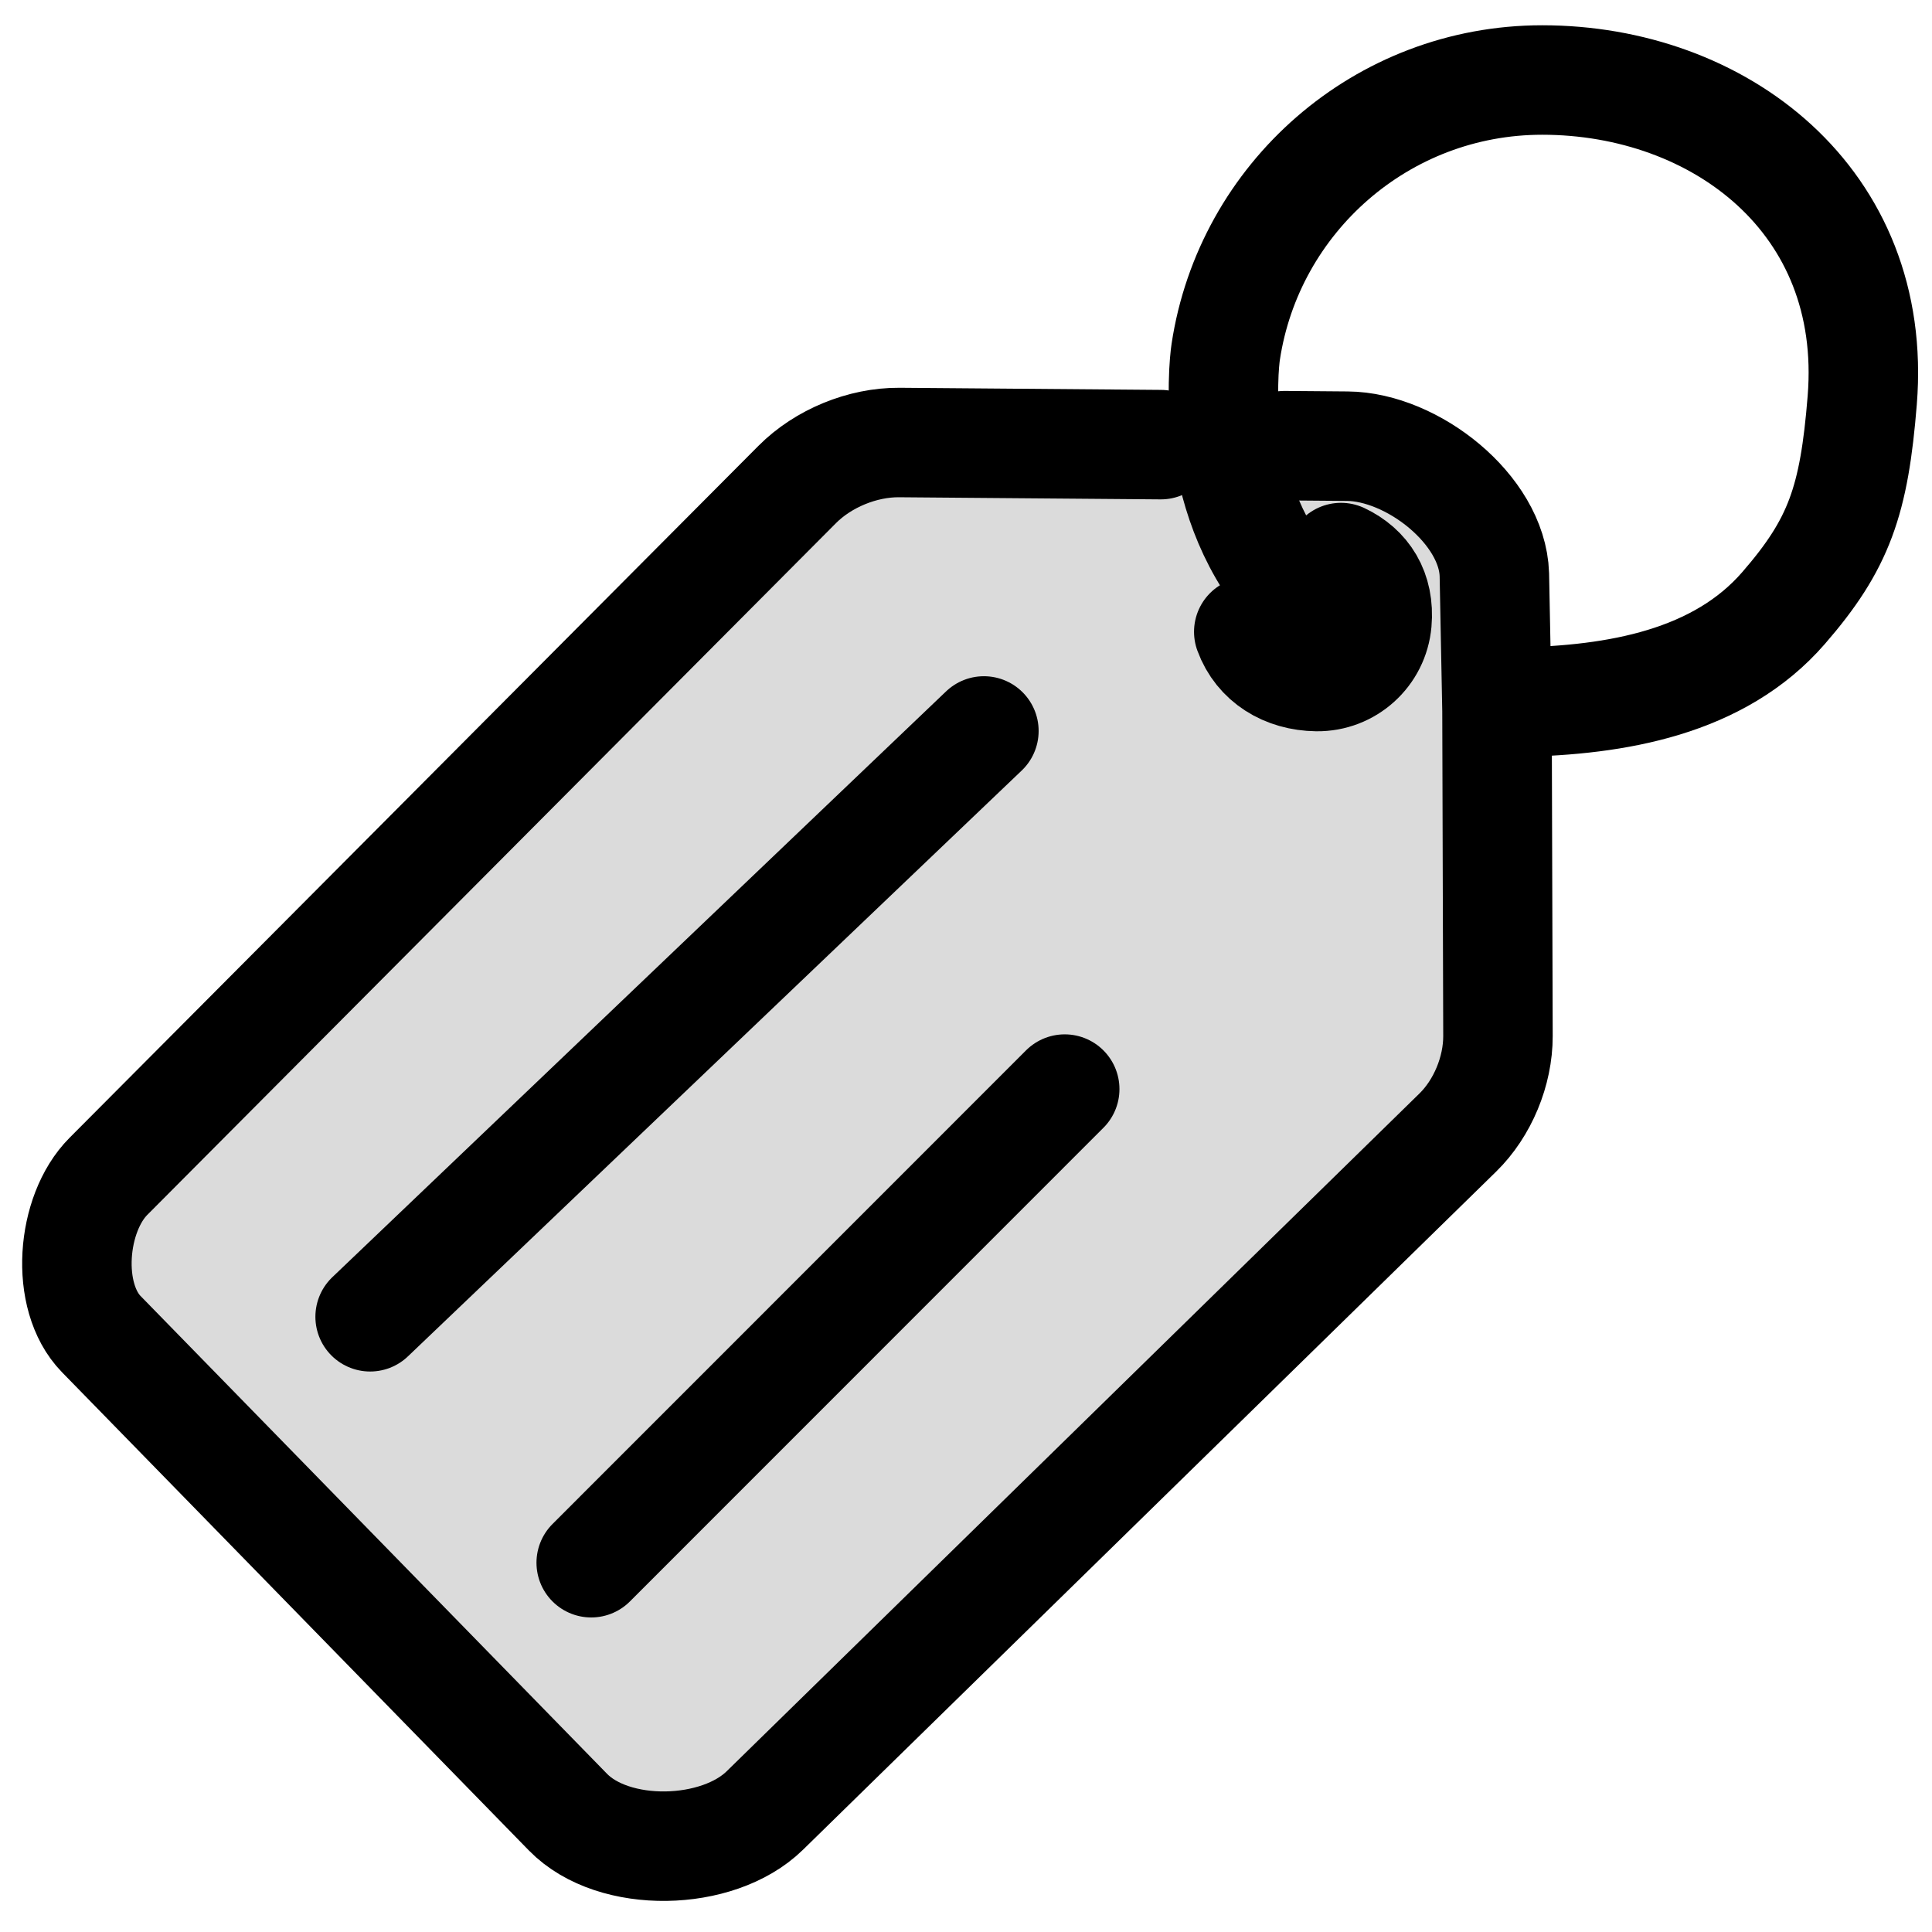
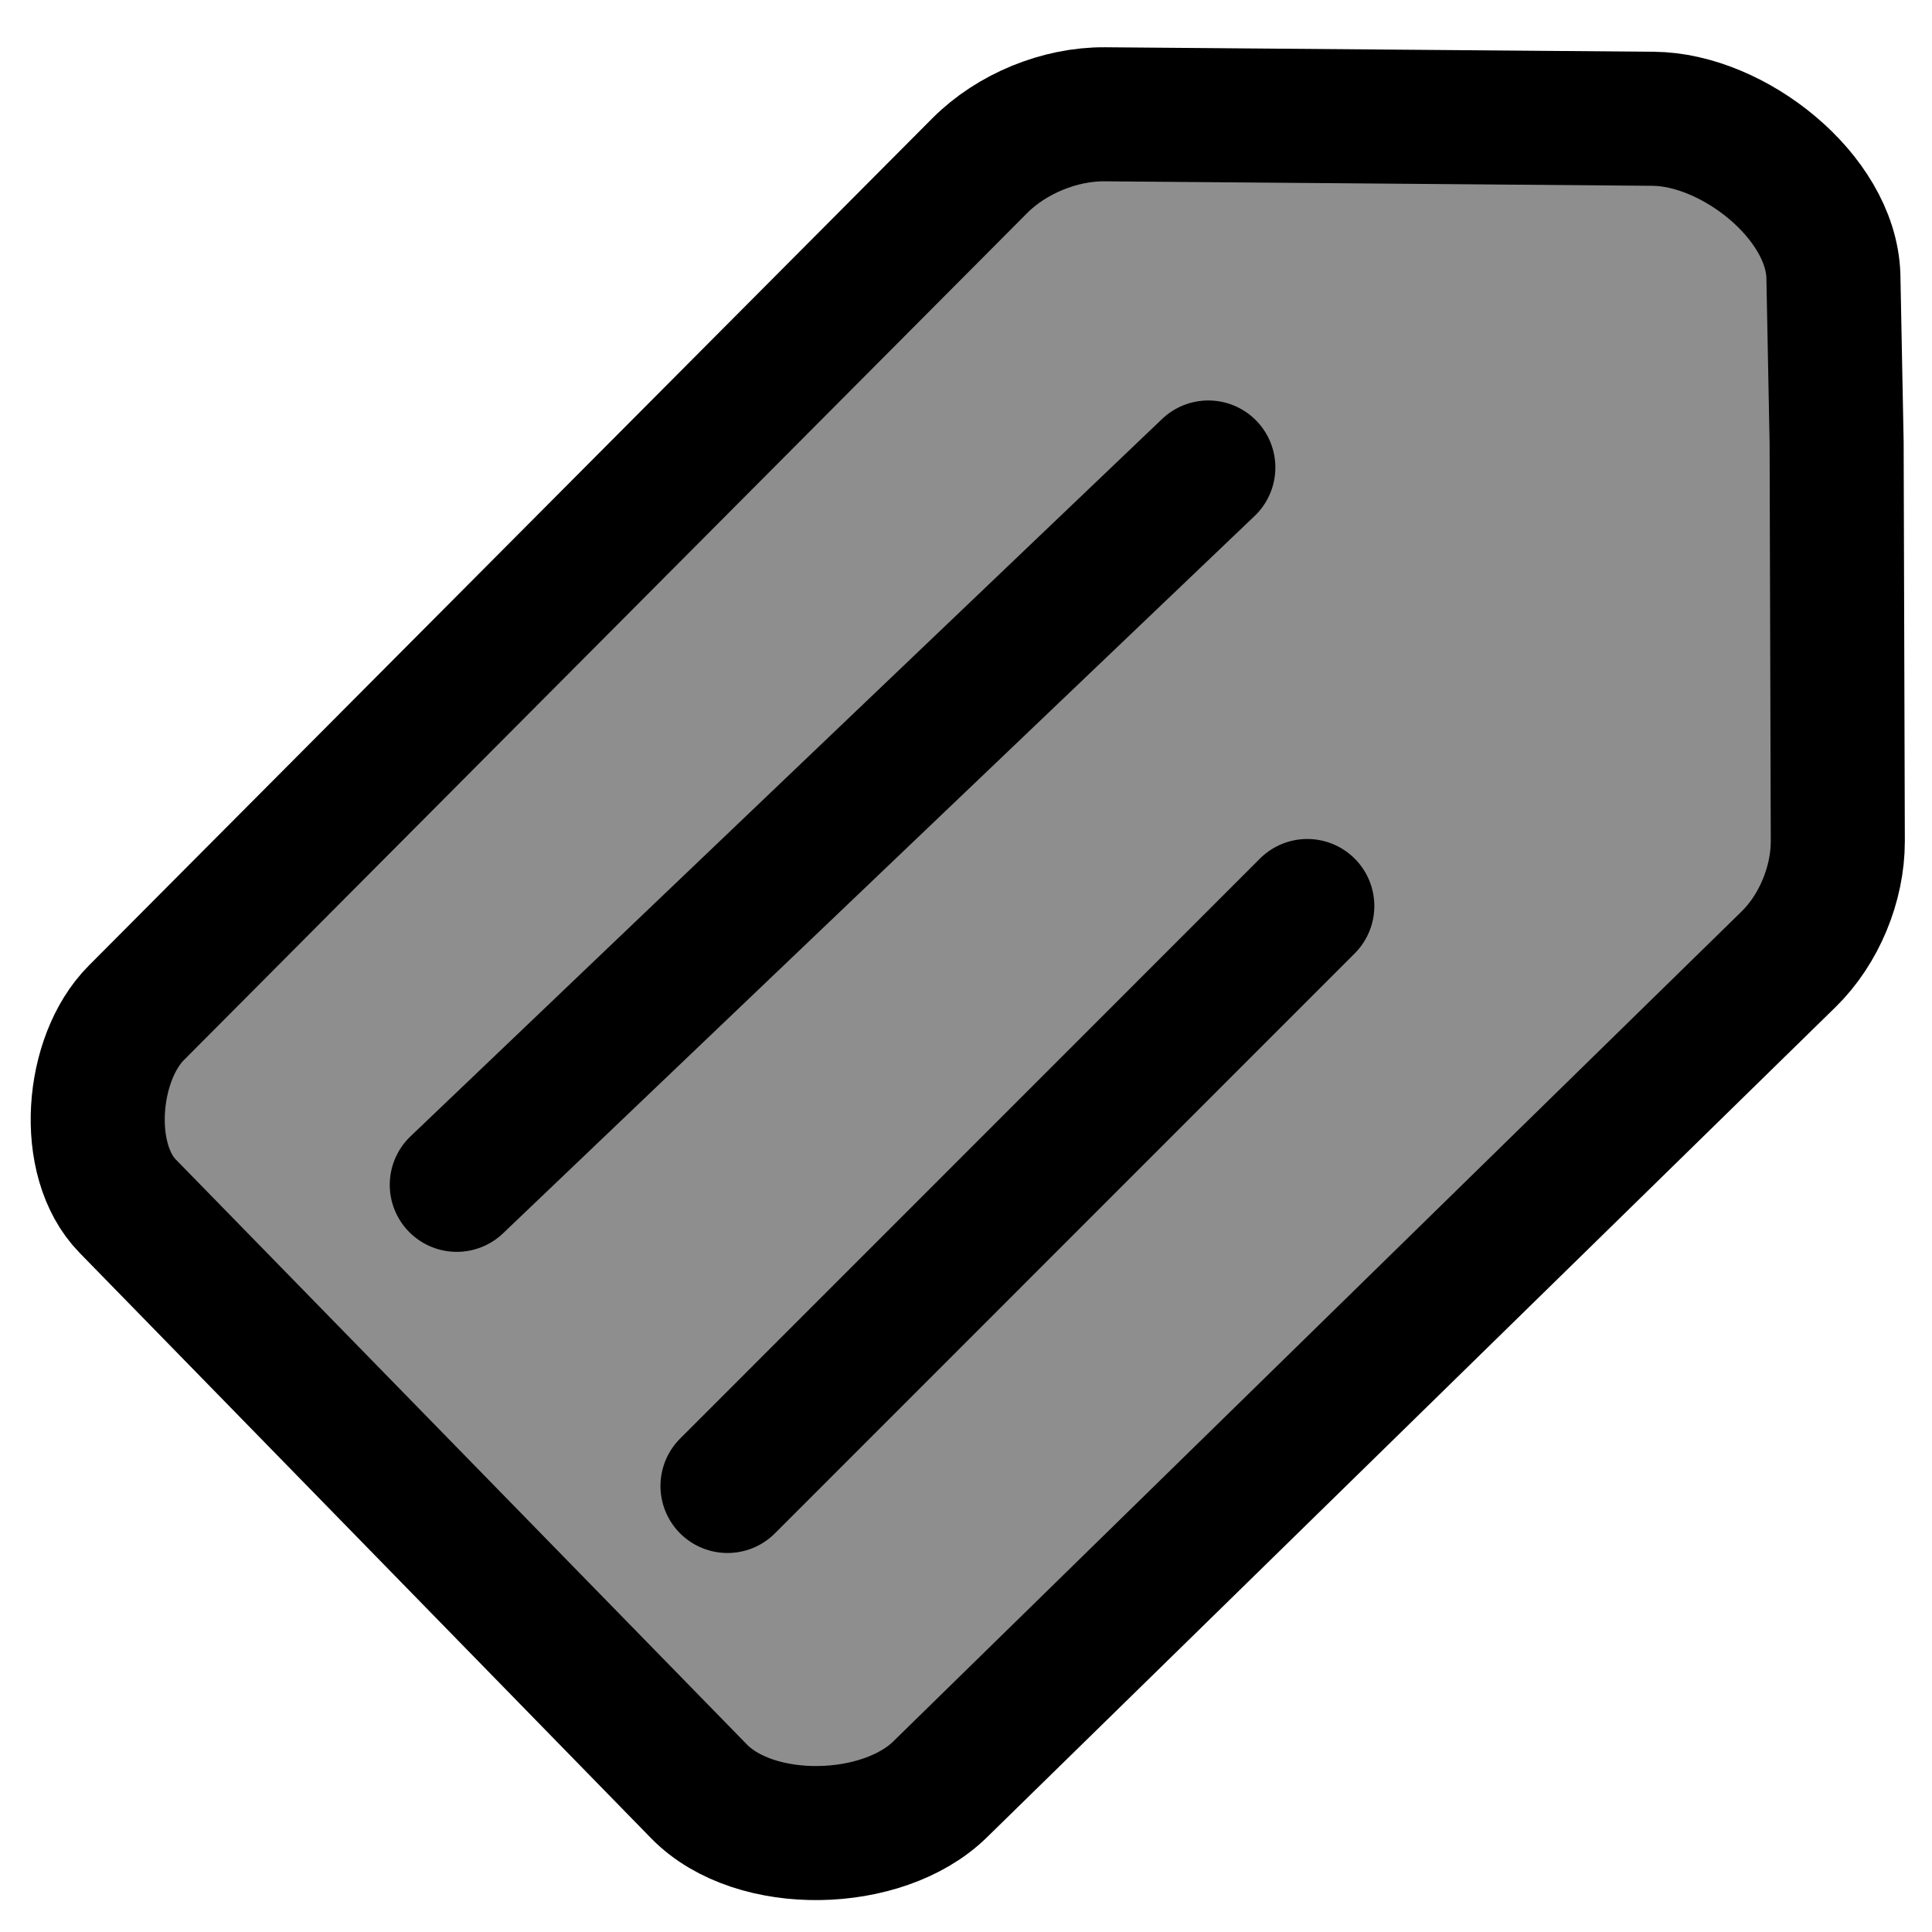
- <svg xmlns="http://www.w3.org/2000/svg" width="60mm" height="60mm" viewBox="0 0 60 60" version="1.1" id="svg1" xml:space="preserve">
+ <svg xmlns="http://www.w3.org/2000/svg" width="49mm" height="49mm" viewBox="0 0 49 49" version="1.1" id="svg1" xml:space="preserve">
  <defs id="defs1" />
-   <g id="layer2" transform="translate(-32.89324,-21.32639)">
+   <g id="layer2" transform="translate(-32.80288,-32.17032)">
    <g id="g3">
-       <path id="path10" style="fill:#dbdbdb;fill-opacity:1;stroke:none;stroke-width:1.5;stroke-linecap:round;stroke-opacity:1" d="m 74.735,35.183 c 2.021,0.016 4.503,1.967 4.567,3.986 l 0.082,4.228 0.03,10.107 c 0.002,1.082 -0.475,2.24 -1.249,2.996 L 56.643,77.556 c -1.456,1.425 -4.688,1.505 -6.111,0.048 L 36.039,62.759 c -1.142,-1.17 -0.932,-3.742 0.221,-4.9 L 57.652,36.372 c 0.806,-0.81 2.028,-1.312 3.171,-1.303 l 10.04,0.082 z" />
+       <path id="path10" style="fill:#8e8e8e;fill-opacity:1;stroke:none;stroke-width:1.5;stroke-linecap:round;stroke-opacity:1" d="m 74.735,35.183 c 2.021,0.016 4.503,1.967 4.567,3.986 l 0.082,4.228 0.03,10.107 c 0.002,1.082 -0.475,2.24 -1.249,2.996 L 56.643,77.556 c -1.456,1.425 -4.688,1.505 -6.111,0.048 L 36.039,62.759 c -1.142,-1.17 -0.932,-3.742 0.221,-4.9 L 57.652,36.372 c 0.806,-0.81 2.028,-1.312 3.171,-1.303 l 10.04,0.082 z" />
      <path d="M 51.254,69.858 65.959,55.149" style="fill:none;stroke:#000000;stroke-width:3.4;stroke-linecap:round;stroke-dasharray:none;stroke-opacity:1" id="path2" />
      <path d="M 44.388,62.22 63.449,44.027" style="fill:none;stroke:#000000;stroke-width:3.4;stroke-linecap:round;stroke-dasharray:none;stroke-opacity:1" id="path1" />
-       <path id="path9" style="fill:none;stroke:#000000;stroke-width:3.4;stroke-linecap:round;stroke-dasharray:none" d="m 74.54,38.642 c 0.753,0.356 1.2,1.038 1.115,2.004 -0.085,0.966 -0.9,1.704 -1.87,1.691 -0.97,-0.013 -1.787,-0.509 -2.11,-1.39" />
-       <path id="rect1" style="fill:none;stroke:#000000;stroke-width:3.4;stroke-linecap:round;stroke-dasharray:none;stroke-opacity:1" d="m 72.781,35.167 1.954,0.016 c 2.021,0.016 4.503,1.967 4.567,3.986 l 0.082,4.228 0.03,10.107 c 0.002,1.082 -0.475,2.24 -1.249,2.996 L 56.643,77.556 c -1.456,1.425 -4.688,1.505 -6.111,0.048 L 36.039,62.759 c -1.142,-1.17 -0.932,-3.742 0.221,-4.9 L 57.652,36.372 c 0.806,-0.81 2.028,-1.312 3.171,-1.303 l 8.121,0.066" />
+       <path id="rect1" style="fill:none;stroke:#000000;stroke-width:3.4;stroke-linecap:round;stroke-dasharray:none;stroke-opacity:1" d="m 74.735,35.183 c 2.021,0.016 4.503,1.967 4.567,3.986 l 0.082,4.228 0.03,10.107 c 0.002,1.082 -0.475,2.24 -1.249,2.996 L 56.643,77.556 c -1.456,1.425 -4.688,1.505 -6.111,0.048 L 36.039,62.759 c -1.142,-1.17 -0.932,-3.742 0.221,-4.9 L 57.652,36.372 c 0.806,-0.81 2.028,-1.312 3.171,-1.303 l 10.04,0.082 z" />
    </g>
-     <path id="path8" style="fill:none;stroke:#000000;stroke-width:3.4;stroke-linecap:round;stroke-dasharray:none;stroke-opacity:1" d="m 73.195,39.87 c -2.748,-2.873 -2.31,-7.127 -2.236,-7.616 0.722,-4.779 4.847,-8.443 9.828,-8.443 5.49,0 10.437,3.737 9.94,9.94 -0.251,3.129 -0.72,4.473 -2.444,6.459 -2.002,2.307 -5.178,2.866 -8.254,2.922" />
  </g>
</svg>
